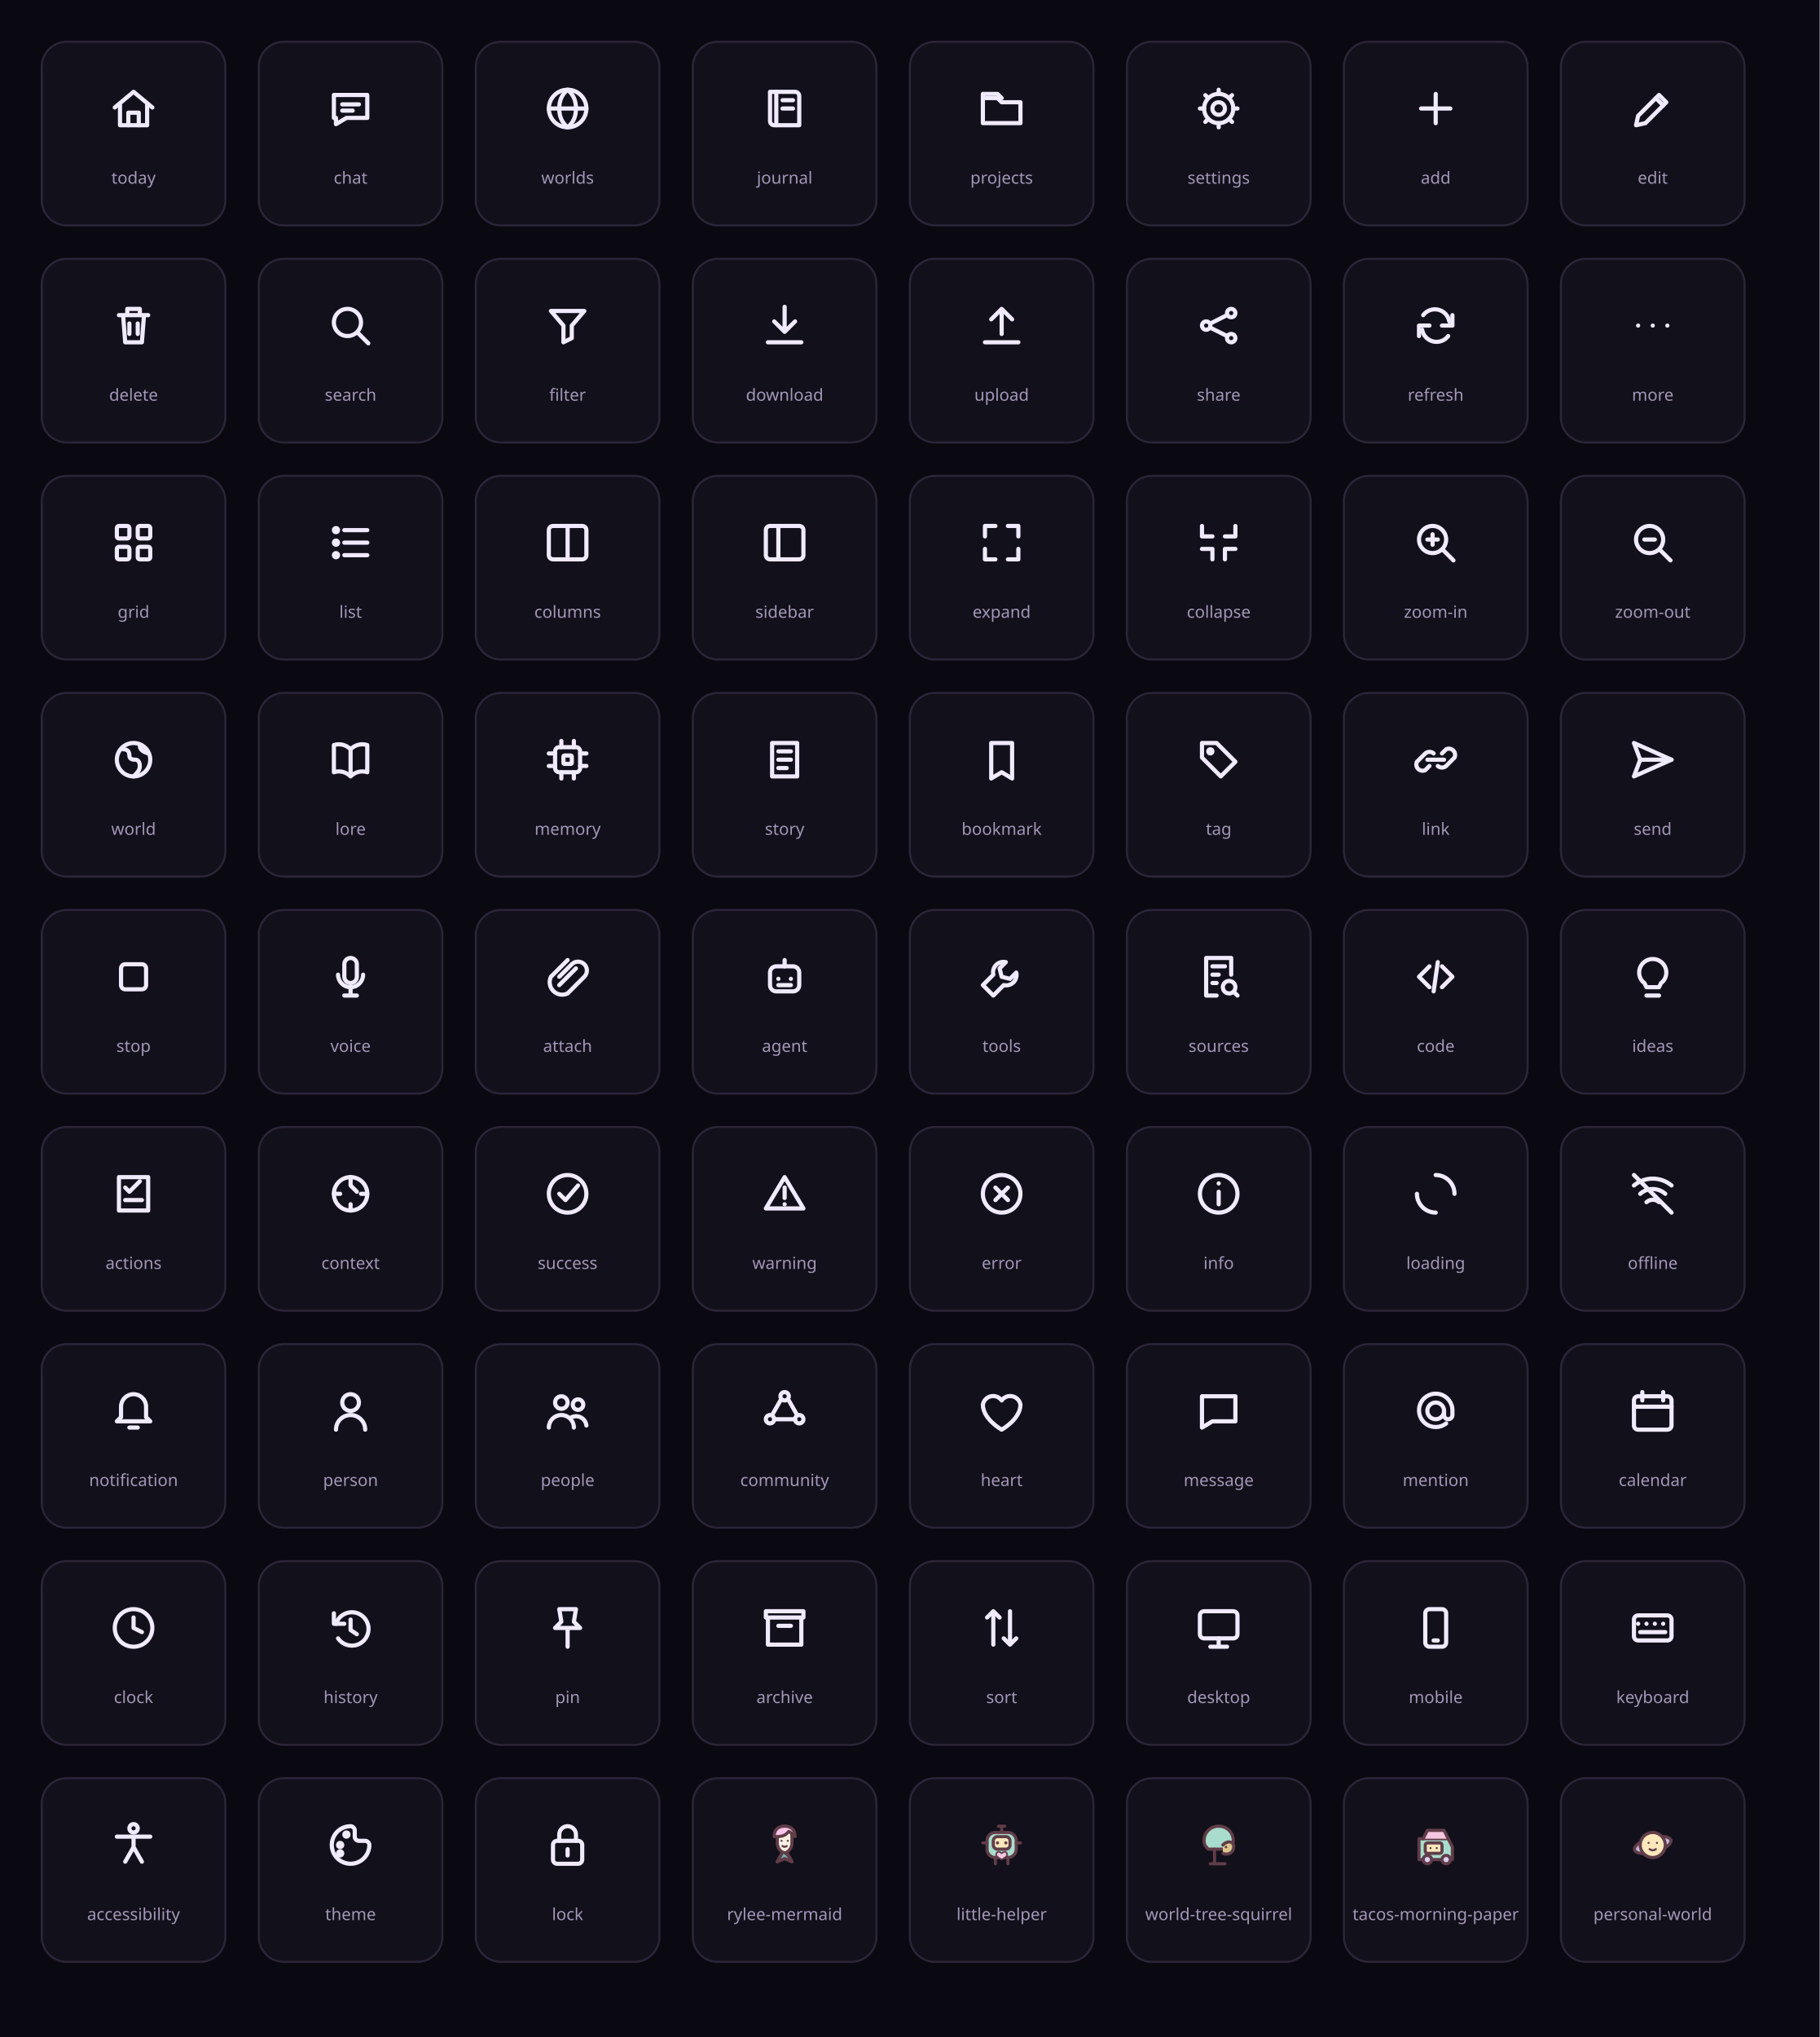
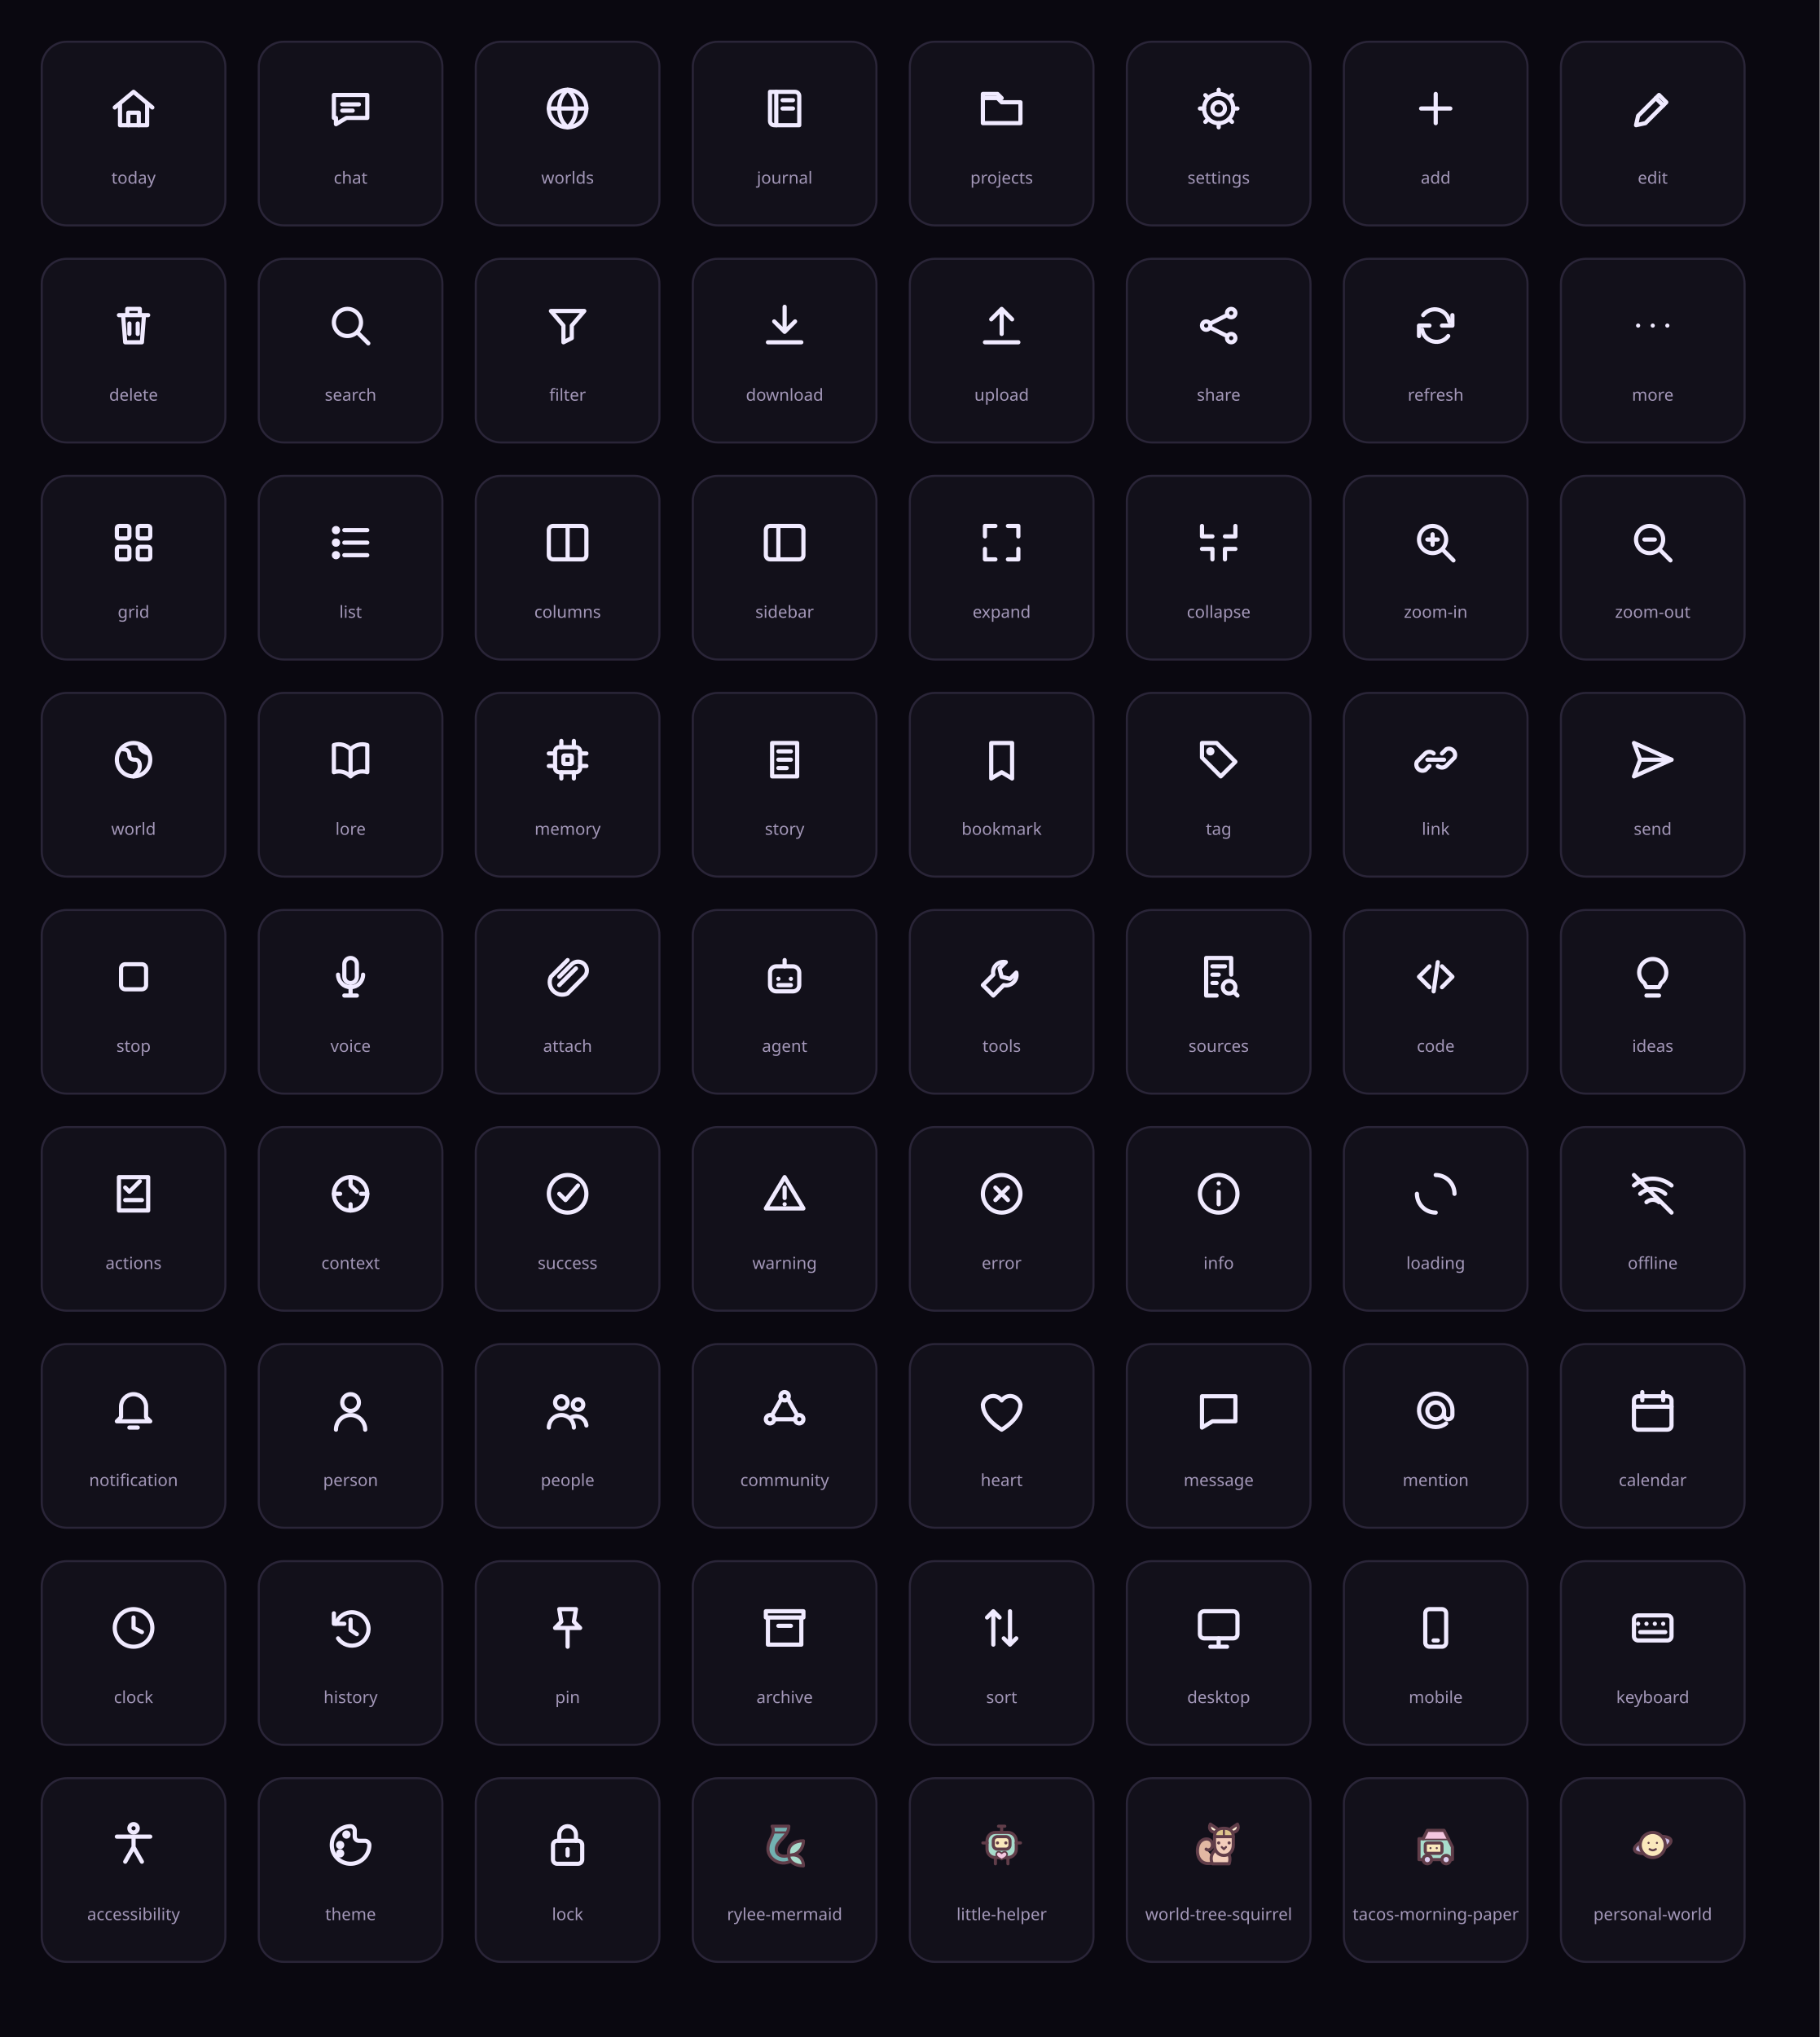
<svg xmlns="http://www.w3.org/2000/svg" width="872" height="976" viewBox="0 0 872 976">
  <rect width="100%" height="100%" fill="#0a0810" />
  <g id="Icon/Navigation/Today" transform="translate(20 20)">
    <rect width="88" height="88" rx="12" fill="#12101a" stroke="#2a2538" />
    <g transform="translate(32 20)" color="#f0eaff" fill="none" stroke="currentColor" stroke-width="2" stroke-linecap="round" stroke-linejoin="round">
      <path d="M3 11.5 12 4l9 7.5" />
      <path d="M5.5 10v10h13V10" />
      <path d="M9.5 20v-6h5v6" />
    </g>
    <text x="44" y="68" fill="#a397b8" text-anchor="middle" font-family="system-ui,sans-serif" font-size="8">today</text>
  </g>
  <g id="Icon/Navigation/Chat" transform="translate(124 20)">
    <rect width="88" height="88" rx="12" fill="#12101a" stroke="#2a2538" />
    <g transform="translate(32 20)" color="#f0eaff" fill="none" stroke="currentColor" stroke-width="2" stroke-linecap="round" stroke-linejoin="round">
      <path d="M4 5.5h16v11H10l-5 3v-3H4z" />
      <path d="M8 10h8M8 13h5" />
    </g>
    <text x="44" y="68" fill="#a397b8" text-anchor="middle" font-family="system-ui,sans-serif" font-size="8">chat</text>
  </g>
  <g id="Icon/Navigation/Worlds" transform="translate(228 20)">
    <rect width="88" height="88" rx="12" fill="#12101a" stroke="#2a2538" />
    <g transform="translate(32 20)" color="#f0eaff" fill="none" stroke="currentColor" stroke-width="2" stroke-linecap="round" stroke-linejoin="round">
      <circle cx="12" cy="12" r="9" />
      <path d="M3 12h18M12 3c3 2.5 4 5.5 4 9s-1 6.5-4 9c-3-2.5-4-5.5-4-9s1-6.5 4-9z" />
    </g>
    <text x="44" y="68" fill="#a397b8" text-anchor="middle" font-family="system-ui,sans-serif" font-size="8">worlds</text>
  </g>
  <g id="Icon/Navigation/Journal" transform="translate(332 20)">
    <rect width="88" height="88" rx="12" fill="#12101a" stroke="#2a2538" />
    <g transform="translate(32 20)" color="#f0eaff" fill="none" stroke="currentColor" stroke-width="2" stroke-linecap="round" stroke-linejoin="round">
      <path d="M5 4h12a2 2 0 0 1 2 2v14H7a2 2 0 0 1-2-2z" />
      <path d="M8 4v16M11 8h5M11 12h5" />
    </g>
    <text x="44" y="68" fill="#a397b8" text-anchor="middle" font-family="system-ui,sans-serif" font-size="8">journal</text>
  </g>
  <g id="Icon/Navigation/Projects" transform="translate(436 20)">
    <rect width="88" height="88" rx="12" fill="#12101a" stroke="#2a2538" />
    <g transform="translate(32 20)" color="#f0eaff" fill="none" stroke="currentColor" stroke-width="2" stroke-linecap="round" stroke-linejoin="round">
      <path d="M3 7h7l2 2h9v10H3z" />
      <path d="M3 7V5h7l2 2" />
    </g>
    <text x="44" y="68" fill="#a397b8" text-anchor="middle" font-family="system-ui,sans-serif" font-size="8">projects</text>
  </g>
  <g id="Icon/Navigation/Settings" transform="translate(540 20)">
    <rect width="88" height="88" rx="12" fill="#12101a" stroke="#2a2538" />
    <g transform="translate(32 20)" color="#f0eaff" fill="none" stroke="currentColor" stroke-width="2" stroke-linecap="round" stroke-linejoin="round">
      <circle cx="12" cy="12" r="3" />
      <path d="M12 3v2M12 19v2M3 12h2M19 12h2M5.6 5.6 7 7M17 17l1.4 1.4M18.4 5.6 17 7M7 17l-1.4 1.4" />
      <circle cx="12" cy="12" r="7" />
    </g>
    <text x="44" y="68" fill="#a397b8" text-anchor="middle" font-family="system-ui,sans-serif" font-size="8">settings</text>
  </g>
  <g id="Icon/Actions/Add" transform="translate(644 20)">
    <rect width="88" height="88" rx="12" fill="#12101a" stroke="#2a2538" />
    <g transform="translate(32 20)" color="#f0eaff" fill="none" stroke="currentColor" stroke-width="2" stroke-linecap="round" stroke-linejoin="round">
      <path d="M12 5v14M5 12h14" />
    </g>
    <text x="44" y="68" fill="#a397b8" text-anchor="middle" font-family="system-ui,sans-serif" font-size="8">add</text>
  </g>
  <g id="Icon/Actions/Edit" transform="translate(748 20)">
    <rect width="88" height="88" rx="12" fill="#12101a" stroke="#2a2538" />
    <g transform="translate(32 20)" color="#f0eaff" fill="none" stroke="currentColor" stroke-width="2" stroke-linecap="round" stroke-linejoin="round">
      <path d="m4 20 4.5-1 10-10-3.5-3.5-10 10z" />
      <path d="m13.5 7 3.5 3.5" />
    </g>
    <text x="44" y="68" fill="#a397b8" text-anchor="middle" font-family="system-ui,sans-serif" font-size="8">edit</text>
  </g>
  <g id="Icon/Actions/Delete" transform="translate(20 124)">
    <rect width="88" height="88" rx="12" fill="#12101a" stroke="#2a2538" />
    <g transform="translate(32 20)" color="#f0eaff" fill="none" stroke="currentColor" stroke-width="2" stroke-linecap="round" stroke-linejoin="round">
      <path d="M5 7h14M9 7V4h6v3M7 7l1 13h8l1-13M10 11v5M14 11v5" />
    </g>
    <text x="44" y="68" fill="#a397b8" text-anchor="middle" font-family="system-ui,sans-serif" font-size="8">delete</text>
  </g>
  <g id="Icon/Actions/Search" transform="translate(124 124)">
    <rect width="88" height="88" rx="12" fill="#12101a" stroke="#2a2538" />
    <g transform="translate(32 20)" color="#f0eaff" fill="none" stroke="currentColor" stroke-width="2" stroke-linecap="round" stroke-linejoin="round">
      <circle cx="10.5" cy="10.5" r="6.5" />
      <path d="m15.5 15.5 5 5" />
    </g>
    <text x="44" y="68" fill="#a397b8" text-anchor="middle" font-family="system-ui,sans-serif" font-size="8">search</text>
  </g>
  <g id="Icon/Actions/Filter" transform="translate(228 124)">
    <rect width="88" height="88" rx="12" fill="#12101a" stroke="#2a2538" />
    <g transform="translate(32 20)" color="#f0eaff" fill="none" stroke="currentColor" stroke-width="2" stroke-linecap="round" stroke-linejoin="round">
      <path d="M4 5h16l-6 7v6l-4 2v-8z" />
    </g>
    <text x="44" y="68" fill="#a397b8" text-anchor="middle" font-family="system-ui,sans-serif" font-size="8">filter</text>
  </g>
  <g id="Icon/Actions/Download" transform="translate(332 124)">
    <rect width="88" height="88" rx="12" fill="#12101a" stroke="#2a2538" />
    <g transform="translate(32 20)" color="#f0eaff" fill="none" stroke="currentColor" stroke-width="2" stroke-linecap="round" stroke-linejoin="round">
      <path d="M12 3v12M7 10l5 5 5-5M4 20h16" />
    </g>
    <text x="44" y="68" fill="#a397b8" text-anchor="middle" font-family="system-ui,sans-serif" font-size="8">download</text>
  </g>
  <g id="Icon/Actions/Upload" transform="translate(436 124)">
    <rect width="88" height="88" rx="12" fill="#12101a" stroke="#2a2538" />
    <g transform="translate(32 20)" color="#f0eaff" fill="none" stroke="currentColor" stroke-width="2" stroke-linecap="round" stroke-linejoin="round">
      <path d="M12 16V4M7 9l5-5 5 5M4 20h16" />
    </g>
    <text x="44" y="68" fill="#a397b8" text-anchor="middle" font-family="system-ui,sans-serif" font-size="8">upload</text>
  </g>
  <g id="Icon/Actions/Share" transform="translate(540 124)">
    <rect width="88" height="88" rx="12" fill="#12101a" stroke="#2a2538" />
    <g transform="translate(32 20)" color="#f0eaff" fill="none" stroke="currentColor" stroke-width="2" stroke-linecap="round" stroke-linejoin="round">
      <circle cx="6" cy="12" r="2" />
      <circle cx="18" cy="6" r="2" />
      <circle cx="18" cy="18" r="2" />
      <path d="m8 11 8-4M8 13l8 4" />
    </g>
    <text x="44" y="68" fill="#a397b8" text-anchor="middle" font-family="system-ui,sans-serif" font-size="8">share</text>
  </g>
  <g id="Icon/Actions/Refresh" transform="translate(644 124)">
    <rect width="88" height="88" rx="12" fill="#12101a" stroke="#2a2538" />
    <g transform="translate(32 20)" color="#f0eaff" fill="none" stroke="currentColor" stroke-width="2" stroke-linecap="round" stroke-linejoin="round">
      <path d="M20 7v5h-5M4 17v-5h5" />
      <path d="M18.5 10A7 7 0 0 0 6 7M5.5 14A7 7 0 0 0 18 17" />
    </g>
    <text x="44" y="68" fill="#a397b8" text-anchor="middle" font-family="system-ui,sans-serif" font-size="8">refresh</text>
  </g>
  <g id="Icon/Actions/More" transform="translate(748 124)">
    <rect width="88" height="88" rx="12" fill="#12101a" stroke="#2a2538" />
    <g transform="translate(32 20)" color="#f0eaff" fill="none" stroke="currentColor" stroke-width="2" stroke-linecap="round" stroke-linejoin="round">
      <circle cx="5" cy="12" r="1" fill="currentColor" stroke="none" />
      <circle cx="12" cy="12" r="1" fill="currentColor" stroke="none" />
      <circle cx="19" cy="12" r="1" fill="currentColor" stroke="none" />
    </g>
    <text x="44" y="68" fill="#a397b8" text-anchor="middle" font-family="system-ui,sans-serif" font-size="8">more</text>
  </g>
  <g id="Icon/View-Layout/Grid" transform="translate(20 228)">
    <rect width="88" height="88" rx="12" fill="#12101a" stroke="#2a2538" />
    <g transform="translate(32 20)" color="#f0eaff" fill="none" stroke="currentColor" stroke-width="2" stroke-linecap="round" stroke-linejoin="round">
      <rect x="4" y="4" width="6" height="6" rx="1" />
      <rect x="14" y="4" width="6" height="6" rx="1" />
      <rect x="4" y="14" width="6" height="6" rx="1" />
      <rect x="14" y="14" width="6" height="6" rx="1" />
    </g>
    <text x="44" y="68" fill="#a397b8" text-anchor="middle" font-family="system-ui,sans-serif" font-size="8">grid</text>
  </g>
  <g id="Icon/View-Layout/List" transform="translate(124 228)">
    <rect width="88" height="88" rx="12" fill="#12101a" stroke="#2a2538" />
    <g transform="translate(32 20)" color="#f0eaff" fill="none" stroke="currentColor" stroke-width="2" stroke-linecap="round" stroke-linejoin="round">
      <path d="M9 6h11M9 12h11M9 18h11" />
      <circle cx="5" cy="6" r="1" />
      <circle cx="5" cy="12" r="1" />
      <circle cx="5" cy="18" r="1" />
    </g>
    <text x="44" y="68" fill="#a397b8" text-anchor="middle" font-family="system-ui,sans-serif" font-size="8">list</text>
  </g>
  <g id="Icon/View-Layout/Columns" transform="translate(228 228)">
    <rect width="88" height="88" rx="12" fill="#12101a" stroke="#2a2538" />
    <g transform="translate(32 20)" color="#f0eaff" fill="none" stroke="currentColor" stroke-width="2" stroke-linecap="round" stroke-linejoin="round">
      <rect x="3" y="4" width="18" height="16" rx="2" />
      <path d="M12 4v16" />
    </g>
    <text x="44" y="68" fill="#a397b8" text-anchor="middle" font-family="system-ui,sans-serif" font-size="8">columns</text>
  </g>
  <g id="Icon/View-Layout/Sidebar" transform="translate(332 228)">
    <rect width="88" height="88" rx="12" fill="#12101a" stroke="#2a2538" />
    <g transform="translate(32 20)" color="#f0eaff" fill="none" stroke="currentColor" stroke-width="2" stroke-linecap="round" stroke-linejoin="round">
      <rect x="3" y="4" width="18" height="16" rx="2" />
      <path d="M9 4v16" />
    </g>
    <text x="44" y="68" fill="#a397b8" text-anchor="middle" font-family="system-ui,sans-serif" font-size="8">sidebar</text>
  </g>
  <g id="Icon/View-Layout/Expand" transform="translate(436 228)">
    <rect width="88" height="88" rx="12" fill="#12101a" stroke="#2a2538" />
    <g transform="translate(32 20)" color="#f0eaff" fill="none" stroke="currentColor" stroke-width="2" stroke-linecap="round" stroke-linejoin="round">
      <path d="M9 4H4v5M15 4h5v5M20 15v5h-5M4 15v5h5" />
    </g>
    <text x="44" y="68" fill="#a397b8" text-anchor="middle" font-family="system-ui,sans-serif" font-size="8">expand</text>
  </g>
  <g id="Icon/View-Layout/Collapse" transform="translate(540 228)">
    <rect width="88" height="88" rx="12" fill="#12101a" stroke="#2a2538" />
    <g transform="translate(32 20)" color="#f0eaff" fill="none" stroke="currentColor" stroke-width="2" stroke-linecap="round" stroke-linejoin="round">
      <path d="M9 9H4V4M15 9h5V4M20 15h-5v5M4 15h5v5" />
    </g>
    <text x="44" y="68" fill="#a397b8" text-anchor="middle" font-family="system-ui,sans-serif" font-size="8">collapse</text>
  </g>
  <g id="Icon/View-Layout/Zoom In" transform="translate(644 228)">
    <rect width="88" height="88" rx="12" fill="#12101a" stroke="#2a2538" />
    <g transform="translate(32 20)" color="#f0eaff" fill="none" stroke="currentColor" stroke-width="2" stroke-linecap="round" stroke-linejoin="round">
      <circle cx="10.5" cy="10.5" r="6.5" />
      <path d="M8 10.5h5M10.5 8v5m5 2.5 5 5" />
    </g>
    <text x="44" y="68" fill="#a397b8" text-anchor="middle" font-family="system-ui,sans-serif" font-size="8">zoom-in</text>
  </g>
  <g id="Icon/View-Layout/Zoom Out" transform="translate(748 228)">
    <rect width="88" height="88" rx="12" fill="#12101a" stroke="#2a2538" />
    <g transform="translate(32 20)" color="#f0eaff" fill="none" stroke="currentColor" stroke-width="2" stroke-linecap="round" stroke-linejoin="round">
      <circle cx="10.5" cy="10.5" r="6.5" />
      <path d="M8 10.5h5m2.5 5 5 5" />
    </g>
    <text x="44" y="68" fill="#a397b8" text-anchor="middle" font-family="system-ui,sans-serif" font-size="8">zoom-out</text>
  </g>
  <g id="Icon/World-Content/World" transform="translate(20 332)">
    <rect width="88" height="88" rx="12" fill="#12101a" stroke="#2a2538" />
    <g transform="translate(32 20)" color="#f0eaff" fill="none" stroke="currentColor" stroke-width="2" stroke-linecap="round" stroke-linejoin="round">
      <circle cx="12" cy="12" r="8" />
      <path d="M7 7c2 0 3 1 3 3s2 2 3 2 2 1 2 3-1 3-3 5M15 5c0 2 1 3 4 4" />
    </g>
    <text x="44" y="68" fill="#a397b8" text-anchor="middle" font-family="system-ui,sans-serif" font-size="8">world</text>
  </g>
  <g id="Icon/World-Content/Lore" transform="translate(124 332)">
    <rect width="88" height="88" rx="12" fill="#12101a" stroke="#2a2538" />
    <g transform="translate(32 20)" color="#f0eaff" fill="none" stroke="currentColor" stroke-width="2" stroke-linecap="round" stroke-linejoin="round">
      <path d="M4 5c3-1 6 0 8 2v13c-2-2-5-3-8-2zM20 5c-3-1-6 0-8 2v13c2-2 5-3 8-2z" />
    </g>
    <text x="44" y="68" fill="#a397b8" text-anchor="middle" font-family="system-ui,sans-serif" font-size="8">lore</text>
  </g>
  <g id="Icon/World-Content/Memory" transform="translate(228 332)">
    <rect width="88" height="88" rx="12" fill="#12101a" stroke="#2a2538" />
    <g transform="translate(32 20)" color="#f0eaff" fill="none" stroke="currentColor" stroke-width="2" stroke-linecap="round" stroke-linejoin="round">
      <rect x="6" y="6" width="12" height="12" rx="2" />
      <path d="M9 3v3M15 3v3M9 18v3M15 18v3M3 9h3M3 15h3M18 9h3M18 15h3" />
      <rect x="10" y="10" width="4" height="4" rx=".5" />
    </g>
    <text x="44" y="68" fill="#a397b8" text-anchor="middle" font-family="system-ui,sans-serif" font-size="8">memory</text>
  </g>
  <g id="Icon/World-Content/Story" transform="translate(332 332)">
    <rect width="88" height="88" rx="12" fill="#12101a" stroke="#2a2538" />
    <g transform="translate(32 20)" color="#f0eaff" fill="none" stroke="currentColor" stroke-width="2" stroke-linecap="round" stroke-linejoin="round">
      <path d="M6 4h12v16H6z" />
      <path d="M9 8h6M9 12h6M9 16h4" />
    </g>
    <text x="44" y="68" fill="#a397b8" text-anchor="middle" font-family="system-ui,sans-serif" font-size="8">story</text>
  </g>
  <g id="Icon/World-Content/Bookmark" transform="translate(436 332)">
    <rect width="88" height="88" rx="12" fill="#12101a" stroke="#2a2538" />
    <g transform="translate(32 20)" color="#f0eaff" fill="none" stroke="currentColor" stroke-width="2" stroke-linecap="round" stroke-linejoin="round">
      <path d="M7 4h10v17l-5-3-5 3z" />
    </g>
    <text x="44" y="68" fill="#a397b8" text-anchor="middle" font-family="system-ui,sans-serif" font-size="8">bookmark</text>
  </g>
  <g id="Icon/World-Content/Tag" transform="translate(540 332)">
    <rect width="88" height="88" rx="12" fill="#12101a" stroke="#2a2538" />
    <g transform="translate(32 20)" color="#f0eaff" fill="none" stroke="currentColor" stroke-width="2" stroke-linecap="round" stroke-linejoin="round">
      <path d="M4 4h7l9 9-7 7-9-9z" />
      <circle cx="8" cy="8" r="1" />
    </g>
    <text x="44" y="68" fill="#a397b8" text-anchor="middle" font-family="system-ui,sans-serif" font-size="8">tag</text>
  </g>
  <g id="Icon/World-Content/Link" transform="translate(644 332)">
    <rect width="88" height="88" rx="12" fill="#12101a" stroke="#2a2538" />
    <g transform="translate(32 20)" color="#f0eaff" fill="none" stroke="currentColor" stroke-width="2" stroke-linecap="round" stroke-linejoin="round">
      <path d="m9 15-2 2a3 3 0 0 1-4-4l4-4a3 3 0 0 1 4 0M15 9l2-2a3 3 0 0 1 4 4l-4 4a3 3 0 0 1-4 0M8 12h8" />
    </g>
    <text x="44" y="68" fill="#a397b8" text-anchor="middle" font-family="system-ui,sans-serif" font-size="8">link</text>
  </g>
  <g id="Icon/Chat-Ai/Send" transform="translate(748 332)">
    <rect width="88" height="88" rx="12" fill="#12101a" stroke="#2a2538" />
    <g transform="translate(32 20)" color="#f0eaff" fill="none" stroke="currentColor" stroke-width="2" stroke-linecap="round" stroke-linejoin="round">
      <path d="M3 4l18 8-18 8 3-8z" />
      <path d="M6 12h15" />
    </g>
    <text x="44" y="68" fill="#a397b8" text-anchor="middle" font-family="system-ui,sans-serif" font-size="8">send</text>
  </g>
  <g id="Icon/Chat-Ai/Stop" transform="translate(20 436)">
    <rect width="88" height="88" rx="12" fill="#12101a" stroke="#2a2538" />
    <g transform="translate(32 20)" color="#f0eaff" fill="none" stroke="currentColor" stroke-width="2" stroke-linecap="round" stroke-linejoin="round">
      <rect x="6" y="6" width="12" height="12" rx="2" />
    </g>
    <text x="44" y="68" fill="#a397b8" text-anchor="middle" font-family="system-ui,sans-serif" font-size="8">stop</text>
  </g>
  <g id="Icon/Chat-Ai/Voice" transform="translate(124 436)">
    <rect width="88" height="88" rx="12" fill="#12101a" stroke="#2a2538" />
    <g transform="translate(32 20)" color="#f0eaff" fill="none" stroke="currentColor" stroke-width="2" stroke-linecap="round" stroke-linejoin="round">
      <rect x="9" y="3" width="6" height="12" rx="3" />
      <path d="M6 11a6 6 0 0 0 12 0M12 17v4M9 21h6" />
    </g>
    <text x="44" y="68" fill="#a397b8" text-anchor="middle" font-family="system-ui,sans-serif" font-size="8">voice</text>
  </g>
  <g id="Icon/Chat-Ai/Attach" transform="translate(228 436)">
    <rect width="88" height="88" rx="12" fill="#12101a" stroke="#2a2538" />
    <g transform="translate(32 20)" color="#f0eaff" fill="none" stroke="currentColor" stroke-width="2" stroke-linecap="round" stroke-linejoin="round">
      <path d="m8 12 6-6a4 4 0 0 1 6 6l-8 8a6 6 0 0 1-8-8l8-8M8 16l8-8" />
    </g>
    <text x="44" y="68" fill="#a397b8" text-anchor="middle" font-family="system-ui,sans-serif" font-size="8">attach</text>
  </g>
  <g id="Icon/Chat-Ai/Agent" transform="translate(332 436)">
    <rect width="88" height="88" rx="12" fill="#12101a" stroke="#2a2538" />
    <g transform="translate(32 20)" color="#f0eaff" fill="none" stroke="currentColor" stroke-width="2" stroke-linecap="round" stroke-linejoin="round">
      <rect x="5" y="7" width="14" height="12" rx="3" />
      <path d="M12 7V4M9 13h.01M15 13h.01M9 16h6" />
    </g>
    <text x="44" y="68" fill="#a397b8" text-anchor="middle" font-family="system-ui,sans-serif" font-size="8">agent</text>
  </g>
  <g id="Icon/Chat-Ai/Tools" transform="translate(436 436)">
    <rect width="88" height="88" rx="12" fill="#12101a" stroke="#2a2538" />
    <g transform="translate(32 20)" color="#f0eaff" fill="none" stroke="currentColor" stroke-width="2" stroke-linecap="round" stroke-linejoin="round">
      <path d="M14 5a5 5 0 0 0-6 6L3 16l5 5 5-5a5 5 0 0 0 6-6l-3 3-4-1-1-4z" />
    </g>
    <text x="44" y="68" fill="#a397b8" text-anchor="middle" font-family="system-ui,sans-serif" font-size="8">tools</text>
  </g>
  <g id="Icon/Chat-Ai/Sources" transform="translate(540 436)">
    <rect width="88" height="88" rx="12" fill="#12101a" stroke="#2a2538" />
    <g transform="translate(32 20)" color="#f0eaff" fill="none" stroke="currentColor" stroke-width="2" stroke-linecap="round" stroke-linejoin="round">
      <path d="M11 21H6V3h12v8M9 7h6M9 11h3M9 15h2" />
      <circle cx="17" cy="17" r="3" />
      <path d="m19.2 19.2 1.8 1.8" />
    </g>
    <text x="44" y="68" fill="#a397b8" text-anchor="middle" font-family="system-ui,sans-serif" font-size="8">sources</text>
  </g>
  <g id="Icon/Chat-Ai/Code" transform="translate(644 436)">
    <rect width="88" height="88" rx="12" fill="#12101a" stroke="#2a2538" />
    <g transform="translate(32 20)" color="#f0eaff" fill="none" stroke="currentColor" stroke-width="2" stroke-linecap="round" stroke-linejoin="round">
      <path d="m9 7-5 5 5 5M15 7l5 5-5 5M13 5l-2 14" />
    </g>
    <text x="44" y="68" fill="#a397b8" text-anchor="middle" font-family="system-ui,sans-serif" font-size="8">code</text>
  </g>
  <g id="Icon/Chat-Ai/Ideas" transform="translate(748 436)">
    <rect width="88" height="88" rx="12" fill="#12101a" stroke="#2a2538" />
    <g transform="translate(32 20)" color="#f0eaff" fill="none" stroke="currentColor" stroke-width="2" stroke-linecap="round" stroke-linejoin="round">
      <path d="M8 15c-1.5-1-2.5-3-2.5-5a6.5 6.5 0 0 1 13 0c0 2-1 4-2.5 5l-1 2H9zM9 21h6M9 17h6" />
    </g>
    <text x="44" y="68" fill="#a397b8" text-anchor="middle" font-family="system-ui,sans-serif" font-size="8">ideas</text>
  </g>
  <g id="Icon/Chat-Ai/Actions" transform="translate(20 540)">
    <rect width="88" height="88" rx="12" fill="#12101a" stroke="#2a2538" />
    <g transform="translate(32 20)" color="#f0eaff" fill="none" stroke="currentColor" stroke-width="2" stroke-linecap="round" stroke-linejoin="round">
      <path d="M5 4h14v16H5z" />
      <path d="m8 9 2 2 5-5M8 15h8" />
    </g>
    <text x="44" y="68" fill="#a397b8" text-anchor="middle" font-family="system-ui,sans-serif" font-size="8">actions</text>
  </g>
  <g id="Icon/Chat-Ai/Context" transform="translate(124 540)">
    <rect width="88" height="88" rx="12" fill="#12101a" stroke="#2a2538" />
    <g transform="translate(32 20)" color="#f0eaff" fill="none" stroke="currentColor" stroke-width="2" stroke-linecap="round" stroke-linejoin="round">
      <circle cx="12" cy="12" r="8" />
      <path d="M12 4v4l3 3M4 12h3M17 12h3M12 17v3" />
    </g>
    <text x="44" y="68" fill="#a397b8" text-anchor="middle" font-family="system-ui,sans-serif" font-size="8">context</text>
  </g>
  <g id="Icon/Status-Feedback/Success" transform="translate(228 540)">
    <rect width="88" height="88" rx="12" fill="#12101a" stroke="#2a2538" />
    <g transform="translate(32 20)" color="#f0eaff" fill="none" stroke="currentColor" stroke-width="2" stroke-linecap="round" stroke-linejoin="round">
      <circle cx="12" cy="12" r="9" />
      <path d="m8 12 3 3 6-7" />
    </g>
    <text x="44" y="68" fill="#a397b8" text-anchor="middle" font-family="system-ui,sans-serif" font-size="8">success</text>
  </g>
  <g id="Icon/Status-Feedback/Warning" transform="translate(332 540)">
    <rect width="88" height="88" rx="12" fill="#12101a" stroke="#2a2538" />
    <g transform="translate(32 20)" color="#f0eaff" fill="none" stroke="currentColor" stroke-width="2" stroke-linecap="round" stroke-linejoin="round">
      <path d="M12 4 21 19H3z" />
      <path d="M12 9v5M12 17h.01" />
    </g>
    <text x="44" y="68" fill="#a397b8" text-anchor="middle" font-family="system-ui,sans-serif" font-size="8">warning</text>
  </g>
  <g id="Icon/Status-Feedback/Error" transform="translate(436 540)">
    <rect width="88" height="88" rx="12" fill="#12101a" stroke="#2a2538" />
    <g transform="translate(32 20)" color="#f0eaff" fill="none" stroke="currentColor" stroke-width="2" stroke-linecap="round" stroke-linejoin="round">
      <circle cx="12" cy="12" r="9" />
      <path d="m9 9 6 6M15 9l-6 6" />
    </g>
    <text x="44" y="68" fill="#a397b8" text-anchor="middle" font-family="system-ui,sans-serif" font-size="8">error</text>
  </g>
  <g id="Icon/Status-Feedback/Info" transform="translate(540 540)">
    <rect width="88" height="88" rx="12" fill="#12101a" stroke="#2a2538" />
    <g transform="translate(32 20)" color="#f0eaff" fill="none" stroke="currentColor" stroke-width="2" stroke-linecap="round" stroke-linejoin="round">
      <circle cx="12" cy="12" r="9" />
      <path d="M12 11v6M12 7h.01" />
    </g>
    <text x="44" y="68" fill="#a397b8" text-anchor="middle" font-family="system-ui,sans-serif" font-size="8">info</text>
  </g>
  <g id="Icon/Status-Feedback/Loading" transform="translate(644 540)">
    <rect width="88" height="88" rx="12" fill="#12101a" stroke="#2a2538" />
    <g transform="translate(32 20)" color="#f0eaff" fill="none" stroke="currentColor" stroke-width="2" stroke-linecap="round" stroke-linejoin="round">
      <path d="M12 3a9 9 0 0 1 9 9M12 21a9 9 0 0 1-9-9" />
    </g>
    <text x="44" y="68" fill="#a397b8" text-anchor="middle" font-family="system-ui,sans-serif" font-size="8">loading</text>
  </g>
  <g id="Icon/Status-Feedback/Offline" transform="translate(748 540)">
    <rect width="88" height="88" rx="12" fill="#12101a" stroke="#2a2538" />
    <g transform="translate(32 20)" color="#f0eaff" fill="none" stroke="currentColor" stroke-width="2" stroke-linecap="round" stroke-linejoin="round">
      <path d="M3 8a14 14 0 0 1 18 0M6 12a9 9 0 0 1 12 0M9 16a4.5 4.5 0 0 1 6 0M3 3l18 18" />
    </g>
    <text x="44" y="68" fill="#a397b8" text-anchor="middle" font-family="system-ui,sans-serif" font-size="8">offline</text>
  </g>
  <g id="Icon/Status-Feedback/Notification" transform="translate(20 644)">
    <rect width="88" height="88" rx="12" fill="#12101a" stroke="#2a2538" />
    <g transform="translate(32 20)" color="#f0eaff" fill="none" stroke="currentColor" stroke-width="2" stroke-linecap="round" stroke-linejoin="round">
      <path d="M6 10a6 6 0 0 1 12 0v5l2 2H4l2-2zM10 20h4" />
    </g>
    <text x="44" y="68" fill="#a397b8" text-anchor="middle" font-family="system-ui,sans-serif" font-size="8">notification</text>
  </g>
  <g id="Icon/People-Community/Person" transform="translate(124 644)">
    <rect width="88" height="88" rx="12" fill="#12101a" stroke="#2a2538" />
    <g transform="translate(32 20)" color="#f0eaff" fill="none" stroke="currentColor" stroke-width="2" stroke-linecap="round" stroke-linejoin="round">
      <circle cx="12" cy="8" r="4" />
      <path d="M5 21a7 7 0 0 1 14 0" />
    </g>
    <text x="44" y="68" fill="#a397b8" text-anchor="middle" font-family="system-ui,sans-serif" font-size="8">person</text>
  </g>
  <g id="Icon/People-Community/People" transform="translate(228 644)">
    <rect width="88" height="88" rx="12" fill="#12101a" stroke="#2a2538" />
    <g transform="translate(32 20)" color="#f0eaff" fill="none" stroke="currentColor" stroke-width="2" stroke-linecap="round" stroke-linejoin="round">
      <circle cx="9" cy="8" r="3" />
      <circle cx="17" cy="9" r="2.5" />
      <path d="M3 20a6 6 0 0 1 12 0M14 15a5 5 0 0 1 7 4" />
    </g>
    <text x="44" y="68" fill="#a397b8" text-anchor="middle" font-family="system-ui,sans-serif" font-size="8">people</text>
  </g>
  <g id="Icon/People-Community/Community" transform="translate(332 644)">
    <rect width="88" height="88" rx="12" fill="#12101a" stroke="#2a2538" />
    <g transform="translate(32 20)" color="#f0eaff" fill="none" stroke="currentColor" stroke-width="2" stroke-linecap="round" stroke-linejoin="round">
      <circle cx="12" cy="5" r="2" />
      <circle cx="5" cy="16" r="2" />
      <circle cx="19" cy="16" r="2" />
      <path d="m10 7-4 7M14 7l4 7M7 16h10" />
    </g>
    <text x="44" y="68" fill="#a397b8" text-anchor="middle" font-family="system-ui,sans-serif" font-size="8">community</text>
  </g>
  <g id="Icon/People-Community/Heart" transform="translate(436 644)">
    <rect width="88" height="88" rx="12" fill="#12101a" stroke="#2a2538" />
    <g transform="translate(32 20)" color="#f0eaff" fill="none" stroke="currentColor" stroke-width="2" stroke-linecap="round" stroke-linejoin="round">
      <path d="M12 21S3 16 3 9a5 5 0 0 1 9-2 5 5 0 0 1 9 2c0 7-9 12-9 12z" />
    </g>
    <text x="44" y="68" fill="#a397b8" text-anchor="middle" font-family="system-ui,sans-serif" font-size="8">heart</text>
  </g>
  <g id="Icon/People-Community/Message" transform="translate(540 644)">
    <rect width="88" height="88" rx="12" fill="#12101a" stroke="#2a2538" />
    <g transform="translate(32 20)" color="#f0eaff" fill="none" stroke="currentColor" stroke-width="2" stroke-linecap="round" stroke-linejoin="round">
      <path d="M4 5h16v12H9l-5 3z" />
    </g>
    <text x="44" y="68" fill="#a397b8" text-anchor="middle" font-family="system-ui,sans-serif" font-size="8">message</text>
  </g>
  <g id="Icon/People-Community/Mention" transform="translate(644 644)">
    <rect width="88" height="88" rx="12" fill="#12101a" stroke="#2a2538" />
    <g transform="translate(32 20)" color="#f0eaff" fill="none" stroke="currentColor" stroke-width="2" stroke-linecap="round" stroke-linejoin="round">
      <circle cx="12" cy="12" r="4" />
      <path d="M16 12v2a2 2 0 0 0 4 0v-2a8 8 0 1 0-3 6" />
    </g>
    <text x="44" y="68" fill="#a397b8" text-anchor="middle" font-family="system-ui,sans-serif" font-size="8">mention</text>
  </g>
  <g id="Icon/Time-Organization/Calendar" transform="translate(748 644)">
    <rect width="88" height="88" rx="12" fill="#12101a" stroke="#2a2538" />
    <g transform="translate(32 20)" color="#f0eaff" fill="none" stroke="currentColor" stroke-width="2" stroke-linecap="round" stroke-linejoin="round">
      <rect x="3" y="5" width="18" height="16" rx="2" />
      <path d="M7 3v4M17 3v4M3 10h18" />
    </g>
    <text x="44" y="68" fill="#a397b8" text-anchor="middle" font-family="system-ui,sans-serif" font-size="8">calendar</text>
  </g>
  <g id="Icon/Time-Organization/Clock" transform="translate(20 748)">
    <rect width="88" height="88" rx="12" fill="#12101a" stroke="#2a2538" />
    <g transform="translate(32 20)" color="#f0eaff" fill="none" stroke="currentColor" stroke-width="2" stroke-linecap="round" stroke-linejoin="round">
      <circle cx="12" cy="12" r="9" />
      <path d="M12 7v5l4 2" />
    </g>
    <text x="44" y="68" fill="#a397b8" text-anchor="middle" font-family="system-ui,sans-serif" font-size="8">clock</text>
  </g>
  <g id="Icon/Time-Organization/History" transform="translate(124 748)">
    <rect width="88" height="88" rx="12" fill="#12101a" stroke="#2a2538" />
    <g transform="translate(32 20)" color="#f0eaff" fill="none" stroke="currentColor" stroke-width="2" stroke-linecap="round" stroke-linejoin="round">
      <path d="M4 5v5h5" />
      <path d="M5 10a8 8 0 1 1 1 7M12 8v5l3 2" />
    </g>
    <text x="44" y="68" fill="#a397b8" text-anchor="middle" font-family="system-ui,sans-serif" font-size="8">history</text>
  </g>
  <g id="Icon/Time-Organization/Pin" transform="translate(228 748)">
    <rect width="88" height="88" rx="12" fill="#12101a" stroke="#2a2538" />
    <g transform="translate(32 20)" color="#f0eaff" fill="none" stroke="currentColor" stroke-width="2" stroke-linecap="round" stroke-linejoin="round">
      <path d="m8 3 8 0-1 6 3 3H6l3-3zM12 12v9" />
    </g>
    <text x="44" y="68" fill="#a397b8" text-anchor="middle" font-family="system-ui,sans-serif" font-size="8">pin</text>
  </g>
  <g id="Icon/Time-Organization/Archive" transform="translate(332 748)">
    <rect width="88" height="88" rx="12" fill="#12101a" stroke="#2a2538" />
    <g transform="translate(32 20)" color="#f0eaff" fill="none" stroke="currentColor" stroke-width="2" stroke-linecap="round" stroke-linejoin="round">
      <path d="M4 7h16v13H4zM3 4h18v3H3zM9 11h6" />
    </g>
    <text x="44" y="68" fill="#a397b8" text-anchor="middle" font-family="system-ui,sans-serif" font-size="8">archive</text>
  </g>
  <g id="Icon/Time-Organization/Sort" transform="translate(436 748)">
    <rect width="88" height="88" rx="12" fill="#12101a" stroke="#2a2538" />
    <g transform="translate(32 20)" color="#f0eaff" fill="none" stroke="currentColor" stroke-width="2" stroke-linecap="round" stroke-linejoin="round">
      <path d="M8 4v16M5 7l3-3 3 3M16 20V4M13 17l3 3 3-3" />
    </g>
    <text x="44" y="68" fill="#a397b8" text-anchor="middle" font-family="system-ui,sans-serif" font-size="8">sort</text>
  </g>
  <g id="Icon/System-Device/Desktop" transform="translate(540 748)">
    <rect width="88" height="88" rx="12" fill="#12101a" stroke="#2a2538" />
    <g transform="translate(32 20)" color="#f0eaff" fill="none" stroke="currentColor" stroke-width="2" stroke-linecap="round" stroke-linejoin="round">
      <rect x="3" y="4" width="18" height="13" rx="2" />
      <path d="M8 21h8M12 17v4" />
    </g>
    <text x="44" y="68" fill="#a397b8" text-anchor="middle" font-family="system-ui,sans-serif" font-size="8">desktop</text>
  </g>
  <g id="Icon/System-Device/Mobile" transform="translate(644 748)">
    <rect width="88" height="88" rx="12" fill="#12101a" stroke="#2a2538" />
    <g transform="translate(32 20)" color="#f0eaff" fill="none" stroke="currentColor" stroke-width="2" stroke-linecap="round" stroke-linejoin="round">
      <rect x="7" y="3" width="10" height="18" rx="2" />
      <path d="M11 18h2" />
    </g>
    <text x="44" y="68" fill="#a397b8" text-anchor="middle" font-family="system-ui,sans-serif" font-size="8">mobile</text>
  </g>
  <g id="Icon/System-Device/Keyboard" transform="translate(748 748)">
    <rect width="88" height="88" rx="12" fill="#12101a" stroke="#2a2538" />
    <g transform="translate(32 20)" color="#f0eaff" fill="none" stroke="currentColor" stroke-width="2" stroke-linecap="round" stroke-linejoin="round">
      <rect x="3" y="6" width="18" height="12" rx="2" />
      <path d="M5 10h.01M9 10h.01M13 10h.01M17 10h.01M6 14h12" />
    </g>
    <text x="44" y="68" fill="#a397b8" text-anchor="middle" font-family="system-ui,sans-serif" font-size="8">keyboard</text>
  </g>
  <g id="Icon/System-Device/Accessibility" transform="translate(20 852)">
    <rect width="88" height="88" rx="12" fill="#12101a" stroke="#2a2538" />
    <g transform="translate(32 20)" color="#f0eaff" fill="none" stroke="currentColor" stroke-width="2" stroke-linecap="round" stroke-linejoin="round">
      <circle cx="12" cy="4" r="2" />
      <path d="M4 8h16M12 8v5M8 20l4-7 4 7" />
    </g>
    <text x="44" y="68" fill="#a397b8" text-anchor="middle" font-family="system-ui,sans-serif" font-size="8">accessibility</text>
  </g>
  <g id="Icon/System-Device/Theme" transform="translate(124 852)">
    <rect width="88" height="88" rx="12" fill="#12101a" stroke="#2a2538" />
    <g transform="translate(32 20)" color="#f0eaff" fill="none" stroke="currentColor" stroke-width="2" stroke-linecap="round" stroke-linejoin="round">
      <path d="M12 3a9 9 0 1 0 9 9c0-1-1-2-2-2h-3a2 2 0 0 1-2-2V5c0-1-1-2-2-2z" />
      <circle cx="7" cy="12" r="1" />
      <circle cx="10" cy="7" r="1" />
      <circle cx="7" cy="16" r="1" />
    </g>
    <text x="44" y="68" fill="#a397b8" text-anchor="middle" font-family="system-ui,sans-serif" font-size="8">theme</text>
  </g>
  <g id="Icon/System-Device/Lock" transform="translate(228 852)">
    <rect width="88" height="88" rx="12" fill="#12101a" stroke="#2a2538" />
    <g transform="translate(32 20)" color="#f0eaff" fill="none" stroke="currentColor" stroke-width="2" stroke-linecap="round" stroke-linejoin="round">
      <rect x="5" y="10" width="14" height="11" rx="2" />
      <path d="M8 10V7a4 4 0 0 1 8 0v3M12 14v3" />
    </g>
    <text x="44" y="68" fill="#a397b8" text-anchor="middle" font-family="system-ui,sans-serif" font-size="8">lock</text>
  </g>
  <g id="Icon/Companion/the operator Mermaid" transform="translate(332 852)">
    <rect width="88" height="88" rx="12" fill="#12101a" stroke="#2a2538" />
    <g transform="translate(32 20)" color="#f0eaff" fill="none" stroke="#603D49" stroke-width="1.5" stroke-linecap="round" stroke-linejoin="round">
-       <path d="M8.5 8c0-3 1.5-5 3.5-5s3.5 2 3.5 5v3c0 2-1 3.5-2.5 4.5l2.5 4.5-3.5-1.5L8.5 20l2.5-4.5C9.5 14.5 8.5 13 8.5 11z" fill="#FFF0E4" />
-       <path d="M7 8c0-3.5 2-5 5-5s5 1.5 5 5c-1-1-2-2-3-2.5C12 8 10 8 7 8z" fill="#F8C5E8" />
-       <path d="M11 15.5c2 0 3 2 4.5 4.5L12 18.5 8.5 20c1.5-2.5 2.5-4.5 2.5-4.5z" fill="#72B1B1" />
-       <path d="M10.5 10h.01M13.5 10h.01M11 12.5c.7.5 1.3.5 2 0" stroke-width="1" />
+       <path d="M6 3h8c0 5-6 7-6 11 0 3 3 4 6 3l2 2C11 23 4 19 4 14c0-5 4-7 2-11Z" fill="#72B1B1" />
+       <path d="M14 17c-1-5 3-7 7-7 0 4-3 7-7 7Z" fill="#A8DCCC" />
+       <path d="M14 17c4-1 7 1 7 5-4 0-7-2-7-5Z" fill="#A8DCCC" />
+       <path d="M7 6h6" stroke-width="1" />
    </g>
    <text x="44" y="68" fill="#a397b8" text-anchor="middle" font-family="system-ui,sans-serif" font-size="8">rylee-mermaid</text>
  </g>
  <g id="Icon/Companion/Little Helper" transform="translate(436 852)">
    <rect width="88" height="88" rx="12" fill="#12101a" stroke="#2a2538" />
    <g transform="translate(32 20)" color="#f0eaff" fill="none" stroke="#603D49" stroke-width="1.5" stroke-linecap="round" stroke-linejoin="round">
      <path d="M12 5V3M10.5 3h3" />
      <rect x="5" y="6" width="14" height="12" rx="4" fill="#A8DCCC" />
      <rect x="8" y="8" width="8" height="6" rx="2" fill="#FAE8BC" />
      <path d="M10 11h.01M14 11h.01M9 18v3M15 18v3M5 11H3M19 11h2" />
      <path d="M12 16c-1-1-2-1-2.5 0-.5 1 .5 2 2.5 3 2-1 3-2 2.5-3-.5-1-1.5-1-2.5 0z" fill="#F4C6DF" stroke-width=".75" />
    </g>
    <text x="44" y="68" fill="#a397b8" text-anchor="middle" font-family="system-ui,sans-serif" font-size="8">little-helper</text>
  </g>
  <g id="Icon/Companion/World Tree Squirrel" transform="translate(540 852)">
    <rect width="88" height="88" rx="12" fill="#12101a" stroke="#2a2538" />
    <g transform="translate(32 20)" color="#f0eaff" fill="none" stroke="#603D49" stroke-width="1.5" stroke-linecap="round" stroke-linejoin="round">
-       <path d="M12 3c-4 0-7 3-7 7 0 2 1 3 2 4h10c1-1 2-2 2-4 0-4-3-7-7-7z" fill="#A8DCCC" />
-       <path d="M10 14v7M8 21h7" />
-       <path d="M14 12c3-3 6-1 5 2-.5 2-3 3-5 2" fill="#DDC58D" />
-       <circle cx="15.5" cy="13" r=".6" fill="#603D49" stroke="none" />
+       <path d="M11 20C4 23 1 18 2 13c1-5 7-5 7-1 0 2-2 3-3 2" fill="#E2B8A3" />
+       <path d="M11 14c-3 2-3 5-2 7h8c1-3 0-5-2-7" fill="#F2CDBB" />
+       <path d="M10 8h9v4c0 3-2 5-4.5 5S10 15 10 12Z" fill="#F2CDBB" />
+       <path d="M11 6C8 6 7 4 8 2l3 2m7 2c3 0 4-2 3-4l-3 2" fill="#FFF0D7" />
+       <path d="M10 8c0-3 2-4 4.5-4S19 5 19 8Z" fill="#DDC58D" />
+       <path d="M14.5 4v4" stroke-width="1" />
+       <path d="M12 11h.01M17 11h.01" stroke-width="1.5" />
+       <path d="m13.5 13 1 1 1-1" stroke-width="1" />
    </g>
    <text x="44" y="68" fill="#a397b8" text-anchor="middle" font-family="system-ui,sans-serif" font-size="8">world-tree-squirrel</text>
  </g>
  <g id="Icon/Companion/Tacos Morning Paper" transform="translate(644 852)">
    <rect width="88" height="88" rx="12" fill="#12101a" stroke="#2a2538" />
    <g transform="translate(32 20)" color="#f0eaff" fill="none" stroke="#603D49" stroke-width="1.5" stroke-linecap="round" stroke-linejoin="round">
      <path d="M4 9h14l2 4v6H4z" fill="#A8DCCC" />
      <path d="M6 9 8 5h8l2 4" fill="#F4C6DF" />
      <circle cx="8" cy="19" r="2" fill="#DDCEF0" />
      <circle cx="17" cy="19" r="2" fill="#DDCEF0" />
      <rect x="7" y="11" width="8" height="5" rx="1" fill="#FAE8BC" />
      <path d="M9.5 13.5h.01M12.5 13.5h.01" stroke-width="1" />
    </g>
    <text x="44" y="68" fill="#a397b8" text-anchor="middle" font-family="system-ui,sans-serif" font-size="8">tacos-morning-paper</text>
  </g>
  <g id="Icon/Companion/Personal World" transform="translate(748 852)">
    <rect width="88" height="88" rx="12" fill="#12101a" stroke="#2a2538" />
    <g transform="translate(32 20)" color="#f0eaff" fill="none" stroke="#603D49" stroke-width="1.5" stroke-linecap="round" stroke-linejoin="round">
      <ellipse cx="12" cy="12" rx="9" ry="3.5" transform="rotate(-15 12 12)" fill="#C8B8E1" />
      <circle cx="12" cy="12" r="6" fill="#FAE8BC" />
      <path d="M10 11h.01M14 11h.01M10.5 14c1 .7 2 .7 3 0" stroke-width="1" />
    </g>
    <text x="44" y="68" fill="#a397b8" text-anchor="middle" font-family="system-ui,sans-serif" font-size="8">personal-world</text>
  </g>
</svg>
